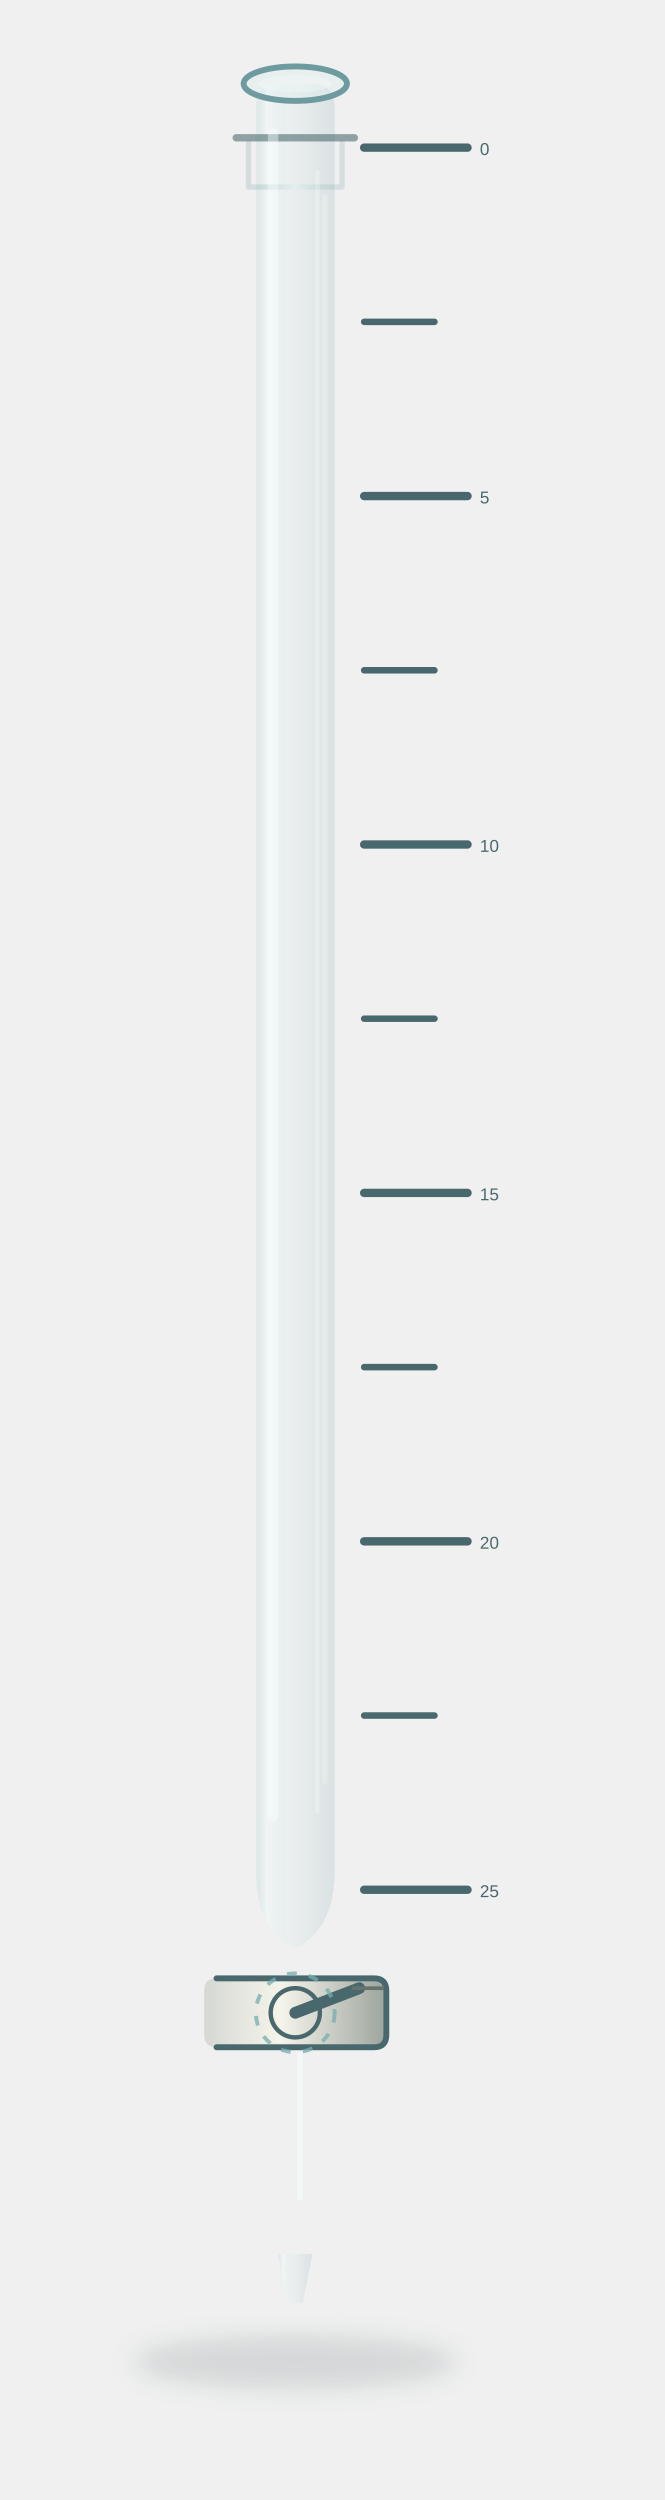
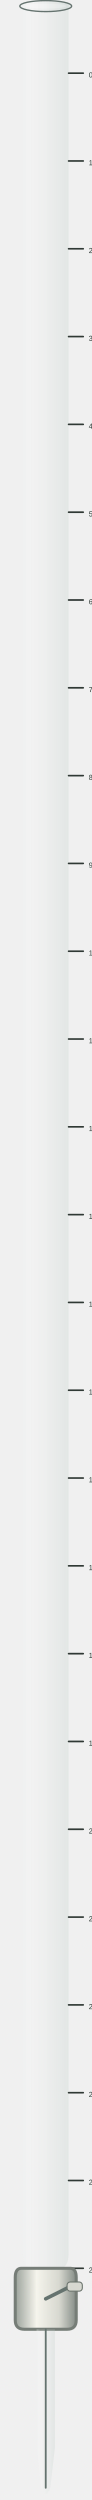
- <svg xmlns="http://www.w3.org/2000/svg" viewBox="42 18 270 1016" data-asset-id="burette-acid-25ml-class-as" data-specification-id="burette-acid-25ml-class-as" data-family-id="burette" data-capacity-ml="25" data-dimensions-mm="30 820 30" data-material-profile="burette-glass-ptfe" data-actuator-kind="rotary-valve" data-lod="preview" data-lod-detail="catalog" data-coordinate-unit="mm" data-visual-role="apparatus-geometry" data-view-mode="catalog-preview" data-measurement-qualified="false" data-anatomy="graduated-tube|open-mouth|rim|ptfe-stopcock-body|rotary-key|outlet-tip|support-interface|detachable-actuator" role="img" aria-labelledby="burette-acid-25ml-class-as-preview-title burette-acid-25ml-class-as-preview-desc">
+ <svg xmlns="http://www.w3.org/2000/svg" viewBox="0 0 30 820" data-asset-id="burette-acid-25ml-class-as" data-specification-id="burette-acid-25ml-class-as" data-family-id="burette" data-capacity-ml="25" data-body-dimensions-mm="15 770 15" data-dimensions-mm="30 820 30" data-material-profile="clear-borosilicate-ptfe" data-lod="preview" data-lod-detail="catalog" data-lod-visible-roles="body|rim|graduation-major|stopcock|stopcock-key|tip" data-coordinate-unit="mm" data-visual-role="apparatus-geometry" data-view-mode="catalog-preview" data-measurement-qualified="false" data-anatomy="graduated-tube|open-mouth|rim|ptfe-stopcock-body|rotary-key|outlet-tip|detachable-actuator" data-physical-envelope-mm="30 820 30" role="img" aria-labelledby="burette-acid-25ml-class-as-preview-title burette-acid-25ml-class-as-preview-desc">
  <defs>
-     <linearGradient id="burette-acid-25ml-class-as-glass" x1="0" x2="1" y1="0" y2="0">
-       <stop offset="0" stop-color="#8ebbc2" stop-opacity=".14" />
-       <stop offset=".14" stop-color="#f7ffff" stop-opacity=".36" />
-       <stop offset=".42" stop-color="#b9e0e2" stop-opacity=".10" />
-       <stop offset="1" stop-color="#6f9ba2" stop-opacity=".18" />
+     <linearGradient id="burette-acid-25ml-class-as-glass" x1="0" y1="0" x2="1" y2="0">
+       <stop offset="0" stop-color="#eef2f0" stop-opacity=".34" />
+       <stop offset="0.22" stop-color="#ffffff" stop-opacity=".12" />
+       <stop offset="0.58" stop-color="#d9e1de" stop-opacity=".20" />
+       <stop offset="1" stop-color="#b8c7c2" stop-opacity=".24" />
    </linearGradient>
-     <linearGradient id="burette-acid-25ml-class-as-edge" x1="0" x2="1">
-       <stop offset="0" stop-color="#527f86" stop-opacity=".34" />
-       <stop offset=".5" stop-color="#d9eff0" stop-opacity=".62" />
-       <stop offset="1" stop-color="#527f86" stop-opacity=".30" />
+     <linearGradient id="burette-acid-25ml-class-as-ptfe" x1="0" y1="0" x2="1" y2="0">
+       <stop offset="0" stop-color="#9ca39c" />
+       <stop offset=".35" stop-color="#f5f4ec" />
+       <stop offset=".72" stop-color="#d7d8d0" />
+       <stop offset="1" stop-color="#858d87" />
    </linearGradient>
-     <linearGradient id="burette-acid-25ml-class-as-ptfe" x1="0" x2="1">
-       <stop offset="0" stop-color="#d5d8d3" />
-       <stop offset=".42" stop-color="#f5f4ea" />
-       <stop offset="1" stop-color="#9da49d" />
-     </linearGradient>
-     <linearGradient id="burette-acid-25ml-class-as-rubber" x1="0" x2="1">
-       <stop offset="0" stop-color="#3d4a4a" />
-       <stop offset=".5" stop-color="#8a9890" />
-       <stop offset="1" stop-color="#253131" />
-     </linearGradient>
-     <filter id="burette-acid-25ml-class-as-shadow" x="-30%" y="-40%" width="160%" height="190%">
-       <feGaussianBlur stdDeviation="5" />
-     </filter>
-     <style>.glass-fill{fill:url(#burette-acid-25ml-class-as-glass)}.glass-edge{fill:none;stroke:url(#burette-acid-25ml-class-as-edge);stroke-linecap:round;stroke-linejoin:round}.detail{stroke:#49686d;stroke-linecap:round;stroke-linejoin:round;fill:none}.highlight{stroke:#f7ffff;stroke-linecap:round;stroke-linejoin:round;fill:none}.ptfe-fill{fill:url(#burette-acid-25ml-class-as-ptfe)}.rubber-fill{fill:url(#burette-acid-25ml-class-as-rubber)}</style>
+     <style>.glass-fill{fill:url(#burette-acid-25ml-class-as-glass)}.glass-edge{fill:none;stroke:#65736f;stroke-linecap:round;stroke-linejoin:round}.glass-highlight{fill:none;stroke:#fff;stroke-linecap:round;stroke-linejoin:round}.scale-line{fill:none;stroke:#303935;stroke-linecap:round}.scale-label{fill:#303935;font-family:Arial,sans-serif}.ptfe-fill{fill:url(#burette-acid-25ml-class-as-ptfe);stroke:#767d77;stroke-linejoin:round}</style>
  </defs>
-   <g data-layer="shadow">
-     <ellipse cx="162" cy="978" rx="66" ry="11" fill="#203137" opacity=".13" filter="url(#burette-acid-25ml-class-as-shadow)" />
+   <g data-layer="body" data-part="burette.body">
+     <path d="M7.5 1Q15 0 22.5 1V739Q22.5 744 19.5 744H10.5Q7.5 744 7.5 739Z" class="glass-fill" data-profile-boundary="tube" />
  </g>
-   <g data-layer="body" data-part="burette.body">
-     <path d="M 146 62 Q 146 52 155 52 H 169 Q 178 52 178 62 V 778 C 178 794 173 804 162 810 C 151 804 146 794 146 778 Z" class="glass-fill" />
+   <g data-layer="rim" data-part="burette.rim">
+     <ellipse cx="15" cy="2" rx="8.5" ry="1.8" class="glass-fill" stroke="#65736f" stroke-width=".45" />
+     <ellipse cx="15" cy="2" rx="6.7" ry=".8" fill="#fff" fill-opacity=".22" />
  </g>
-   <g data-layer="glass-back" data-part="burette.body">
-     <path d="M149 76v694" class="glass-edge" stroke-width="2.4" opacity=".7" />
-     <path d="M175 76v694" class="glass-edge" stroke-width="1.8" opacity=".42" />
-   </g>
-   <g data-layer="liquid" data-runtime="true" opacity="0" />
-   <g data-layer="meniscus" data-runtime="true" opacity="0" />
-   <g data-layer="rim" data-part="burette.rim">
-     <ellipse cx="162" cy="52" rx="21" ry="7" fill="#dceff0" fill-opacity=".36" stroke="#6e9ba0" stroke-width="2.4" />
-     <ellipse cx="162" cy="52" rx="15" ry="3.5" fill="#ffffff" fill-opacity=".20" />
-     <path d="M141 51h42" class="glass-edge" stroke-width="2" />
-   </g>
-   <g data-layer="graduation" data-part="burette.scale">
-     <path d="M190 78h42" class="detail" stroke-width="3.4" />
-     <path d="M190 148.8h28.56" class="detail" stroke-width="2.65" />
-     <path d="M190 219.6h42" class="detail" stroke-width="3.4" />
-     <path d="M190 290.4h28.56" class="detail" stroke-width="2.65" />
-     <path d="M190 361.2h42" class="detail" stroke-width="3.4" />
-     <path d="M190 432h28.56" class="detail" stroke-width="2.65" />
-     <path d="M190 502.8h42" class="detail" stroke-width="3.4" />
-     <path d="M190 573.6h28.56" class="detail" stroke-width="2.65" />
-     <path d="M190 644.4h42" class="detail" stroke-width="3.4" />
-     <path d="M190 715.2h28.56" class="detail" stroke-width="2.65" />
-     <path d="M190 786h42" class="detail" stroke-width="3.4" />
-     <text x="237" y="81" fill="#49686d" font-family="Arial, sans-serif" font-size="7">0</text>
-     <text x="237" y="222.6" fill="#49686d" font-family="Arial, sans-serif" font-size="7">5</text>
-     <text x="237" y="364.2" fill="#49686d" font-family="Arial, sans-serif" font-size="7">10</text>
-     <text x="237" y="505.8" fill="#49686d" font-family="Arial, sans-serif" font-size="7">15</text>
-     <text x="237" y="647.4" fill="#49686d" font-family="Arial, sans-serif" font-size="7">20</text>
-     <text x="237" y="789" fill="#49686d" font-family="Arial, sans-serif" font-size="7">25</text>
+   <g data-layer="graduation" data-part="burette.scale-on-tube" data-graduation-intervals="500">
+     <path d="M22.5 24L27.3 24" class="scale-line" data-graduation-index="0" data-graduation-ml="0" data-graduation-kind="major" stroke-width="0.55" />
+     <text x="29.1" y="25.4" class="scale-label" font-size="2.4" data-graduation-label="0">0</text>
+     <path d="M22.5 52.8L27.3 52.8" class="scale-line" data-graduation-index="20" data-graduation-ml="1" data-graduation-kind="major" stroke-width="0.55" />
+     <text x="29.1" y="54.2" class="scale-label" font-size="2.4" data-graduation-label="1">1</text>
+     <path d="M22.5 81.6L27.3 81.6" class="scale-line" data-graduation-index="40" data-graduation-ml="2" data-graduation-kind="major" stroke-width="0.55" />
+     <text x="29.1" y="83" class="scale-label" font-size="2.4" data-graduation-label="2">2</text>
+     <path d="M22.5 110.4L27.3 110.4" class="scale-line" data-graduation-index="60" data-graduation-ml="3" data-graduation-kind="major" stroke-width="0.55" />
+     <text x="29.1" y="111.8" class="scale-label" font-size="2.4" data-graduation-label="3">3</text>
+     <path d="M22.5 139.2L27.3 139.2" class="scale-line" data-graduation-index="80" data-graduation-ml="4" data-graduation-kind="major" stroke-width="0.55" />
+     <text x="29.1" y="140.6" class="scale-label" font-size="2.4" data-graduation-label="4">4</text>
+     <path d="M22.5 168L27.3 168" class="scale-line" data-graduation-index="100" data-graduation-ml="5" data-graduation-kind="major" stroke-width="0.55" />
+     <text x="29.1" y="169.4" class="scale-label" font-size="2.4" data-graduation-label="5">5</text>
+     <path d="M22.5 196.8L27.3 196.8" class="scale-line" data-graduation-index="120" data-graduation-ml="6" data-graduation-kind="major" stroke-width="0.55" />
+     <text x="29.1" y="198.2" class="scale-label" font-size="2.4" data-graduation-label="6">6</text>
+     <path d="M22.5 225.6L27.3 225.6" class="scale-line" data-graduation-index="140" data-graduation-ml="7" data-graduation-kind="major" stroke-width="0.55" />
+     <text x="29.1" y="227" class="scale-label" font-size="2.4" data-graduation-label="7">7</text>
+     <path d="M22.5 254.4L27.3 254.4" class="scale-line" data-graduation-index="160" data-graduation-ml="8" data-graduation-kind="major" stroke-width="0.55" />
+     <text x="29.1" y="255.8" class="scale-label" font-size="2.4" data-graduation-label="8">8</text>
+     <path d="M22.5 283.2L27.3 283.2" class="scale-line" data-graduation-index="180" data-graduation-ml="9" data-graduation-kind="major" stroke-width="0.55" />
+     <text x="29.1" y="284.6" class="scale-label" font-size="2.4" data-graduation-label="9">9</text>
+     <path d="M22.5 312L27.3 312" class="scale-line" data-graduation-index="200" data-graduation-ml="10" data-graduation-kind="major" stroke-width="0.55" />
+     <text x="29.1" y="313.4" class="scale-label" font-size="2.4" data-graduation-label="10">10</text>
+     <path d="M22.5 340.8L27.3 340.8" class="scale-line" data-graduation-index="220" data-graduation-ml="11" data-graduation-kind="major" stroke-width="0.55" />
+     <text x="29.1" y="342.2" class="scale-label" font-size="2.4" data-graduation-label="11">11</text>
+     <path d="M22.5 369.6L27.3 369.6" class="scale-line" data-graduation-index="240" data-graduation-ml="12" data-graduation-kind="major" stroke-width="0.55" />
+     <text x="29.1" y="371" class="scale-label" font-size="2.4" data-graduation-label="12">12</text>
+     <path d="M22.5 398.4L27.3 398.4" class="scale-line" data-graduation-index="260" data-graduation-ml="13" data-graduation-kind="major" stroke-width="0.55" />
+     <text x="29.1" y="399.8" class="scale-label" font-size="2.4" data-graduation-label="13">13</text>
+     <path d="M22.5 427.2L27.3 427.2" class="scale-line" data-graduation-index="280" data-graduation-ml="14" data-graduation-kind="major" stroke-width="0.55" />
+     <text x="29.1" y="428.6" class="scale-label" font-size="2.4" data-graduation-label="14">14</text>
+     <path d="M22.5 456L27.3 456" class="scale-line" data-graduation-index="300" data-graduation-ml="15" data-graduation-kind="major" stroke-width="0.55" />
+     <text x="29.1" y="457.4" class="scale-label" font-size="2.4" data-graduation-label="15">15</text>
+     <path d="M22.5 484.8L27.3 484.8" class="scale-line" data-graduation-index="320" data-graduation-ml="16" data-graduation-kind="major" stroke-width="0.55" />
+     <text x="29.1" y="486.2" class="scale-label" font-size="2.4" data-graduation-label="16">16</text>
+     <path d="M22.5 513.6L27.3 513.6" class="scale-line" data-graduation-index="340" data-graduation-ml="17" data-graduation-kind="major" stroke-width="0.55" />
+     <text x="29.1" y="515" class="scale-label" font-size="2.4" data-graduation-label="17">17</text>
+     <path d="M22.5 542.4L27.3 542.4" class="scale-line" data-graduation-index="360" data-graduation-ml="18" data-graduation-kind="major" stroke-width="0.55" />
+     <text x="29.1" y="543.8" class="scale-label" font-size="2.4" data-graduation-label="18">18</text>
+     <path d="M22.5 571.2L27.3 571.2" class="scale-line" data-graduation-index="380" data-graduation-ml="19" data-graduation-kind="major" stroke-width="0.55" />
+     <text x="29.1" y="572.6" class="scale-label" font-size="2.4" data-graduation-label="19">19</text>
+     <path d="M22.5 600L27.3 600" class="scale-line" data-graduation-index="400" data-graduation-ml="20" data-graduation-kind="major" stroke-width="0.55" />
+     <text x="29.1" y="601.4" class="scale-label" font-size="2.4" data-graduation-label="20">20</text>
+     <path d="M22.5 628.8L27.3 628.8" class="scale-line" data-graduation-index="420" data-graduation-ml="21" data-graduation-kind="major" stroke-width="0.55" />
+     <text x="29.1" y="630.2" class="scale-label" font-size="2.4" data-graduation-label="21">21</text>
+     <path d="M22.5 657.6L27.3 657.6" class="scale-line" data-graduation-index="440" data-graduation-ml="22" data-graduation-kind="major" stroke-width="0.55" />
+     <text x="29.1" y="659" class="scale-label" font-size="2.4" data-graduation-label="22">22</text>
+     <path d="M22.5 686.4L27.3 686.4" class="scale-line" data-graduation-index="460" data-graduation-ml="23" data-graduation-kind="major" stroke-width="0.55" />
+     <text x="29.1" y="687.8" class="scale-label" font-size="2.4" data-graduation-label="23">23</text>
+     <path d="M22.5 715.2L27.3 715.2" class="scale-line" data-graduation-index="480" data-graduation-ml="24" data-graduation-kind="major" stroke-width="0.55" />
+     <text x="29.1" y="716.6" class="scale-label" font-size="2.4" data-graduation-label="24">24</text>
+     <path d="M22.5 744L27.3 744" class="scale-line" data-graduation-index="500" data-graduation-ml="25" data-graduation-kind="major" stroke-width="0.55" />
+     <text x="29.1" y="745.4" class="scale-label" font-size="2.4" data-graduation-label="25">25</text>
  </g>
  <g data-layer="stopcock" data-part="burette.ptfe-stopcock">
-     <path d="M130 822h64q5 0 5 5v18q0 5-5 5h-64q-5 0-5-5v-18q0-5 5-5z" class="ptfe-fill" />
-     <path d="M130 822h64q5 0 5 5v18q0 5-5 5h-64" class="detail" stroke-width="2.4" />
-     <circle cx="162" cy="836" r="10" fill="#eceee7" class="detail" stroke-width="1.8" />
+     <path d="M7 744H23Q25 744 25 747V761Q25 764 22 764H8Q5 764 5 761V747Q5 744 7 744Z" class="ptfe-fill" data-flow-node="stopcock" />
  </g>
  <g data-layer="stopcock-key" data-part="burette.rotary-key">
-     <path d="M162 836l26 -10" class="detail" stroke="#54645f" stroke-width="4.8" />
-     <path d="M185 826h13" class="ptfe-fill" stroke="#64736c" stroke-width="1.5" />
+     <path d="M15 754L23 750" class="glass-edge" stroke="#59625d" stroke-width="1.2" />
+     <rect x="22" y="748.5" width="5" height="3" rx="1" fill="#d7d8d1" stroke="#69726b" stroke-width=".35" />
  </g>
-   <g data-layer="tip" data-part="burette.outlet-tip">
-     <path d="M162 845v70" class="glass-edge" stroke-width="7" />
-     <path d="M164 853v58" class="highlight" stroke-width="2.2" opacity=".46" />
-     <path d="M155 934h14l-4 20h-6z" class="glass-fill" />
-     <path d="M155 934h14" class="glass-edge" stroke-width="2.4" />
+   <g data-layer="tip" data-part="burette.tip">
+     <path d="M12 764H18V803L16.5 816Q15 820 13.5 816L12 803Z" class="glass-fill" data-flow-node="outlet-tip" />
+     <path d="M15 764V816" class="glass-edge" stroke-width=".6" />
  </g>
-   <g data-layer="support-interface" data-part="burette.support-interface">
-     <path d="M138 74h48" class="detail" stroke-width="3" opacity=".58" />
-     <path d="M143 76v18h38v-18" class="glass-edge" stroke-width="2.2" opacity=".52" />
-   </g>
-   <g data-layer="glass-front" data-part="burette.body">
-     <path d="M153 72v684" class="highlight" stroke-width="4.2" opacity=".42" />
-     <path d="M171 88v666" class="highlight" stroke-width="2" opacity=".24" />
-   </g>
-   <g data-layer="highlight">
-     <path d="M174 98v644" class="highlight" stroke-width="2" opacity=".22" />
-   </g>
-   <g data-layer="detachable" data-part="burette.actuator">
-     <circle cx="162" cy="836" r="16" fill="none" stroke="#77aeb0" stroke-width="1.6" stroke-dasharray="4 5" opacity=".76" />
-   </g>
-   <g data-layer="construction-detail">
-     <path d="M142 426h40" class="glass-edge" stroke-width="1" opacity=".34" />
-   </g>
+   <g data-layer="liquid" data-runtime="true" display="none" />
+   <g data-layer="meniscus" data-runtime="true" display="none" />
+   <g data-layer="support-interface" data-semantic-only="true" display="none" />
+   <g data-layer="detachable" data-semantic-only="true" display="none" />
+   <g data-layer="accessibility" data-semantic-only="true" display="none" />
</svg>
